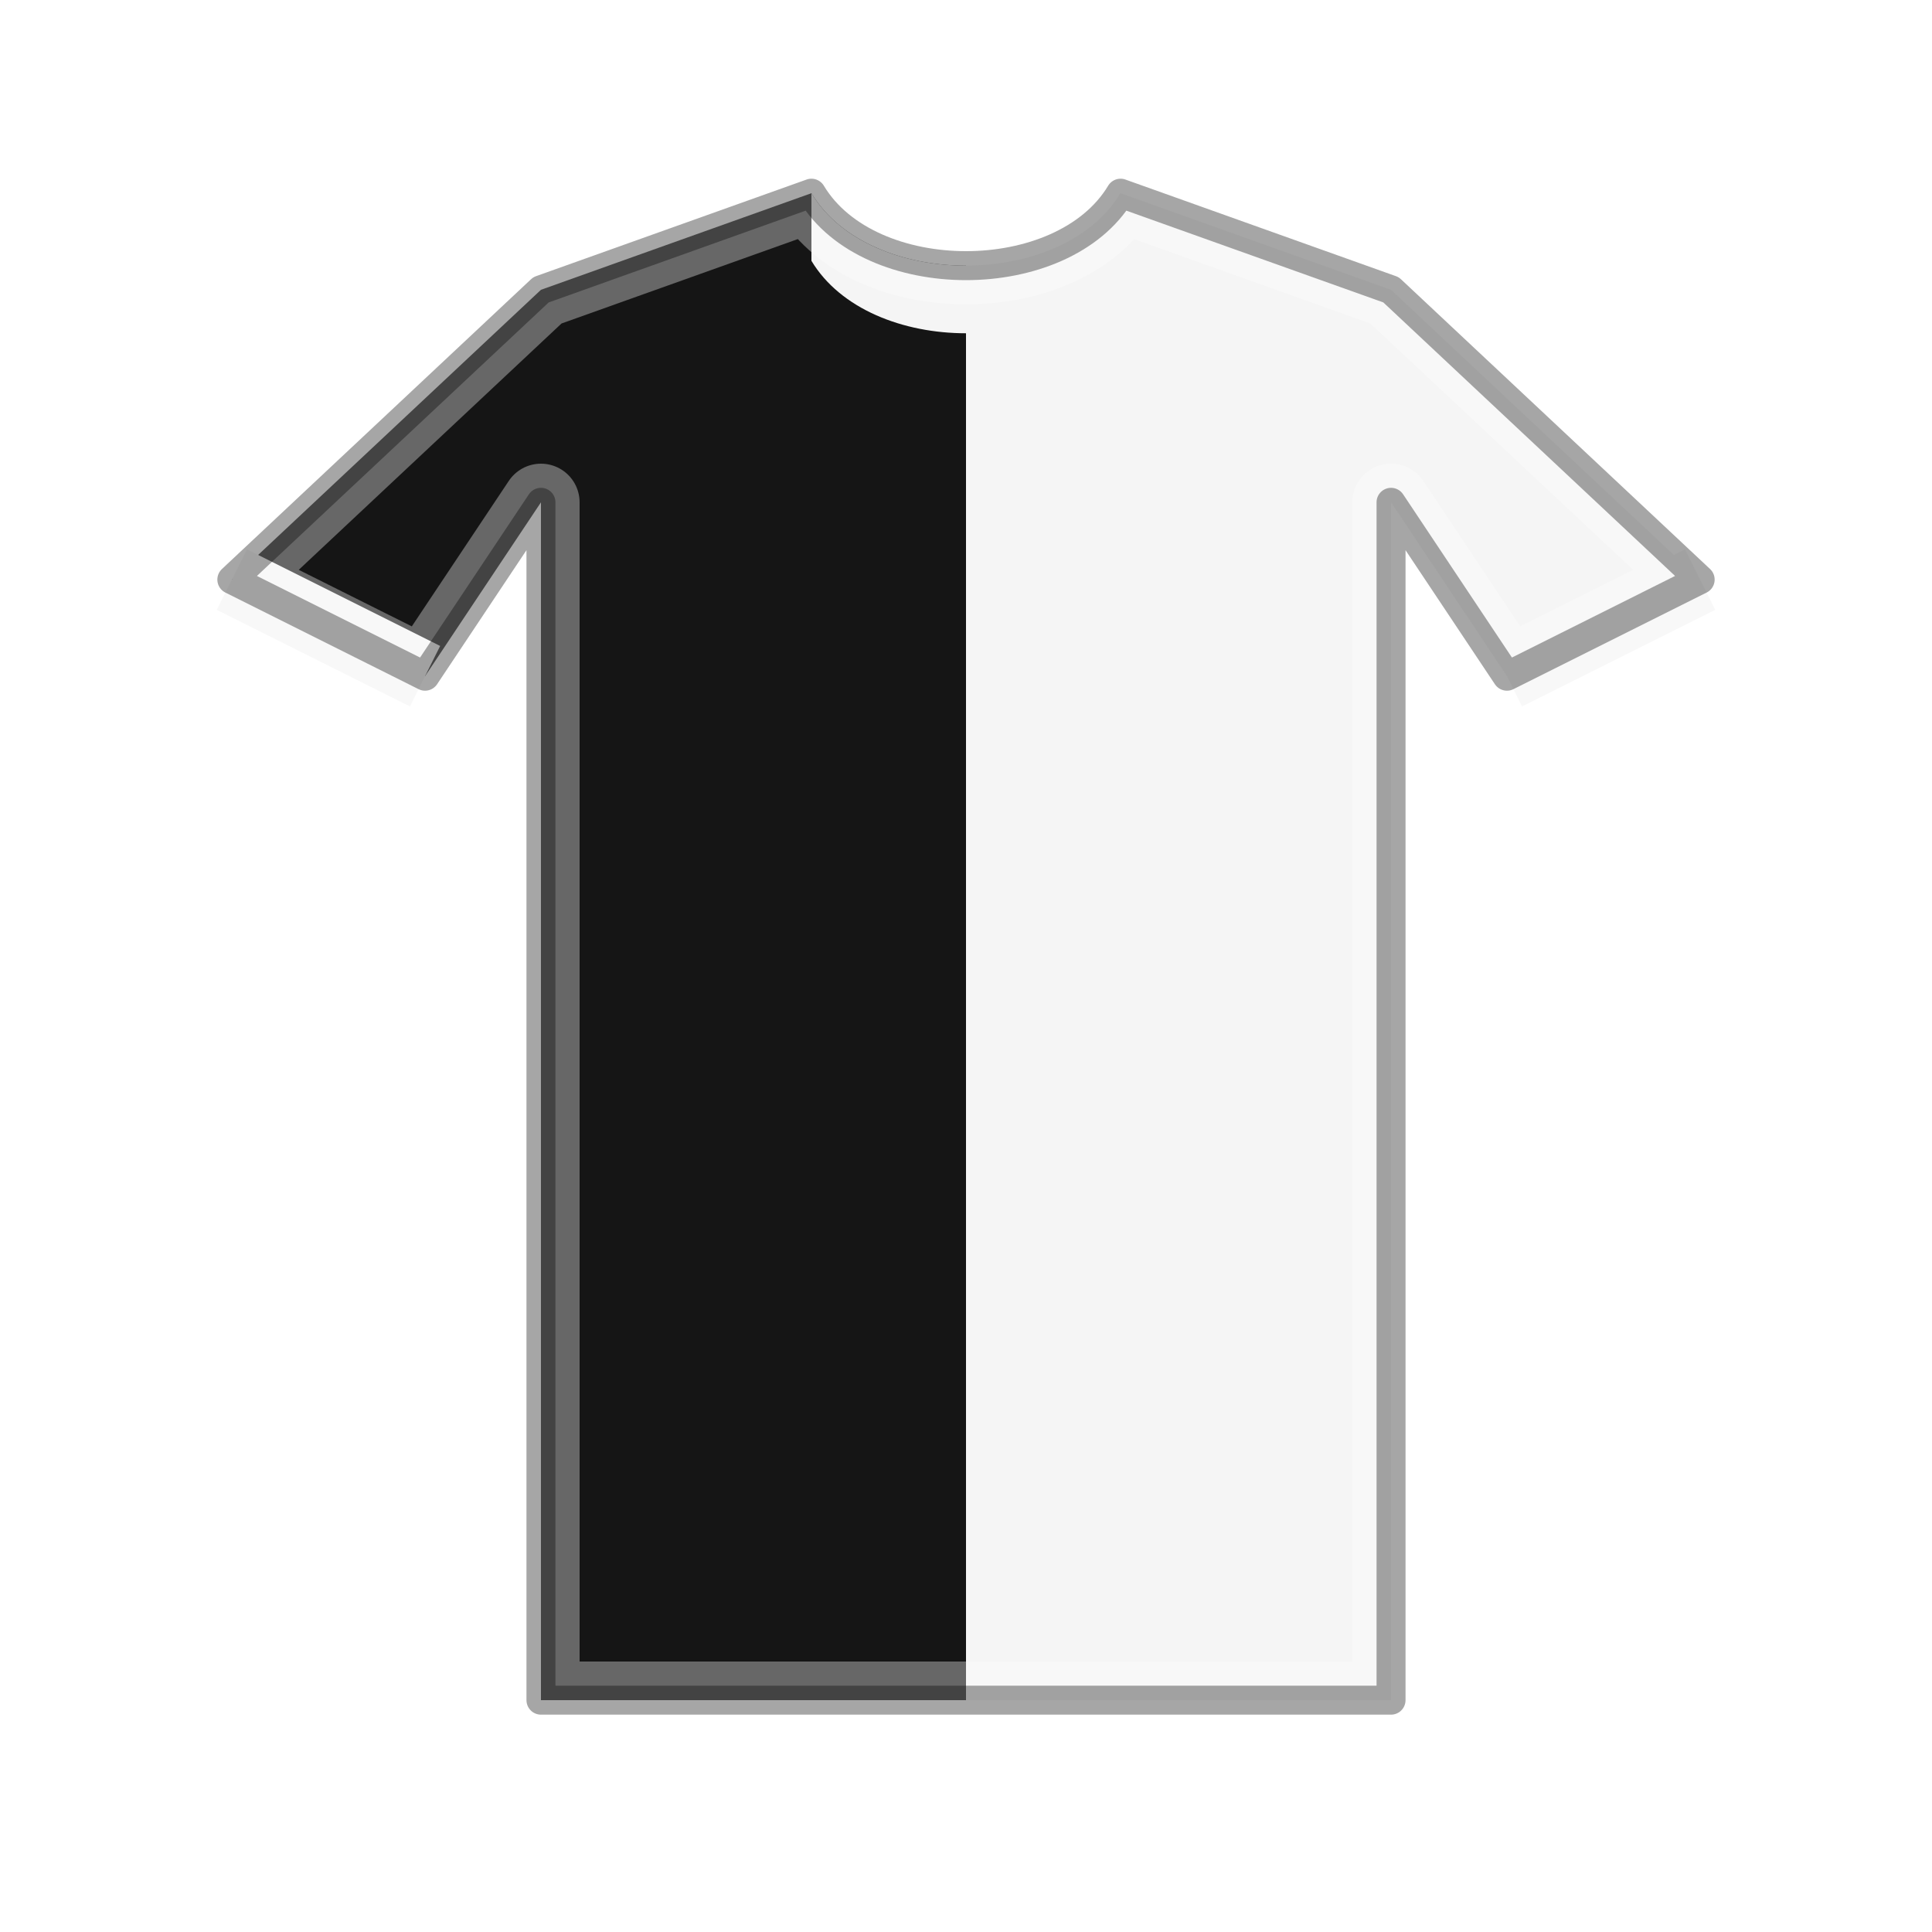
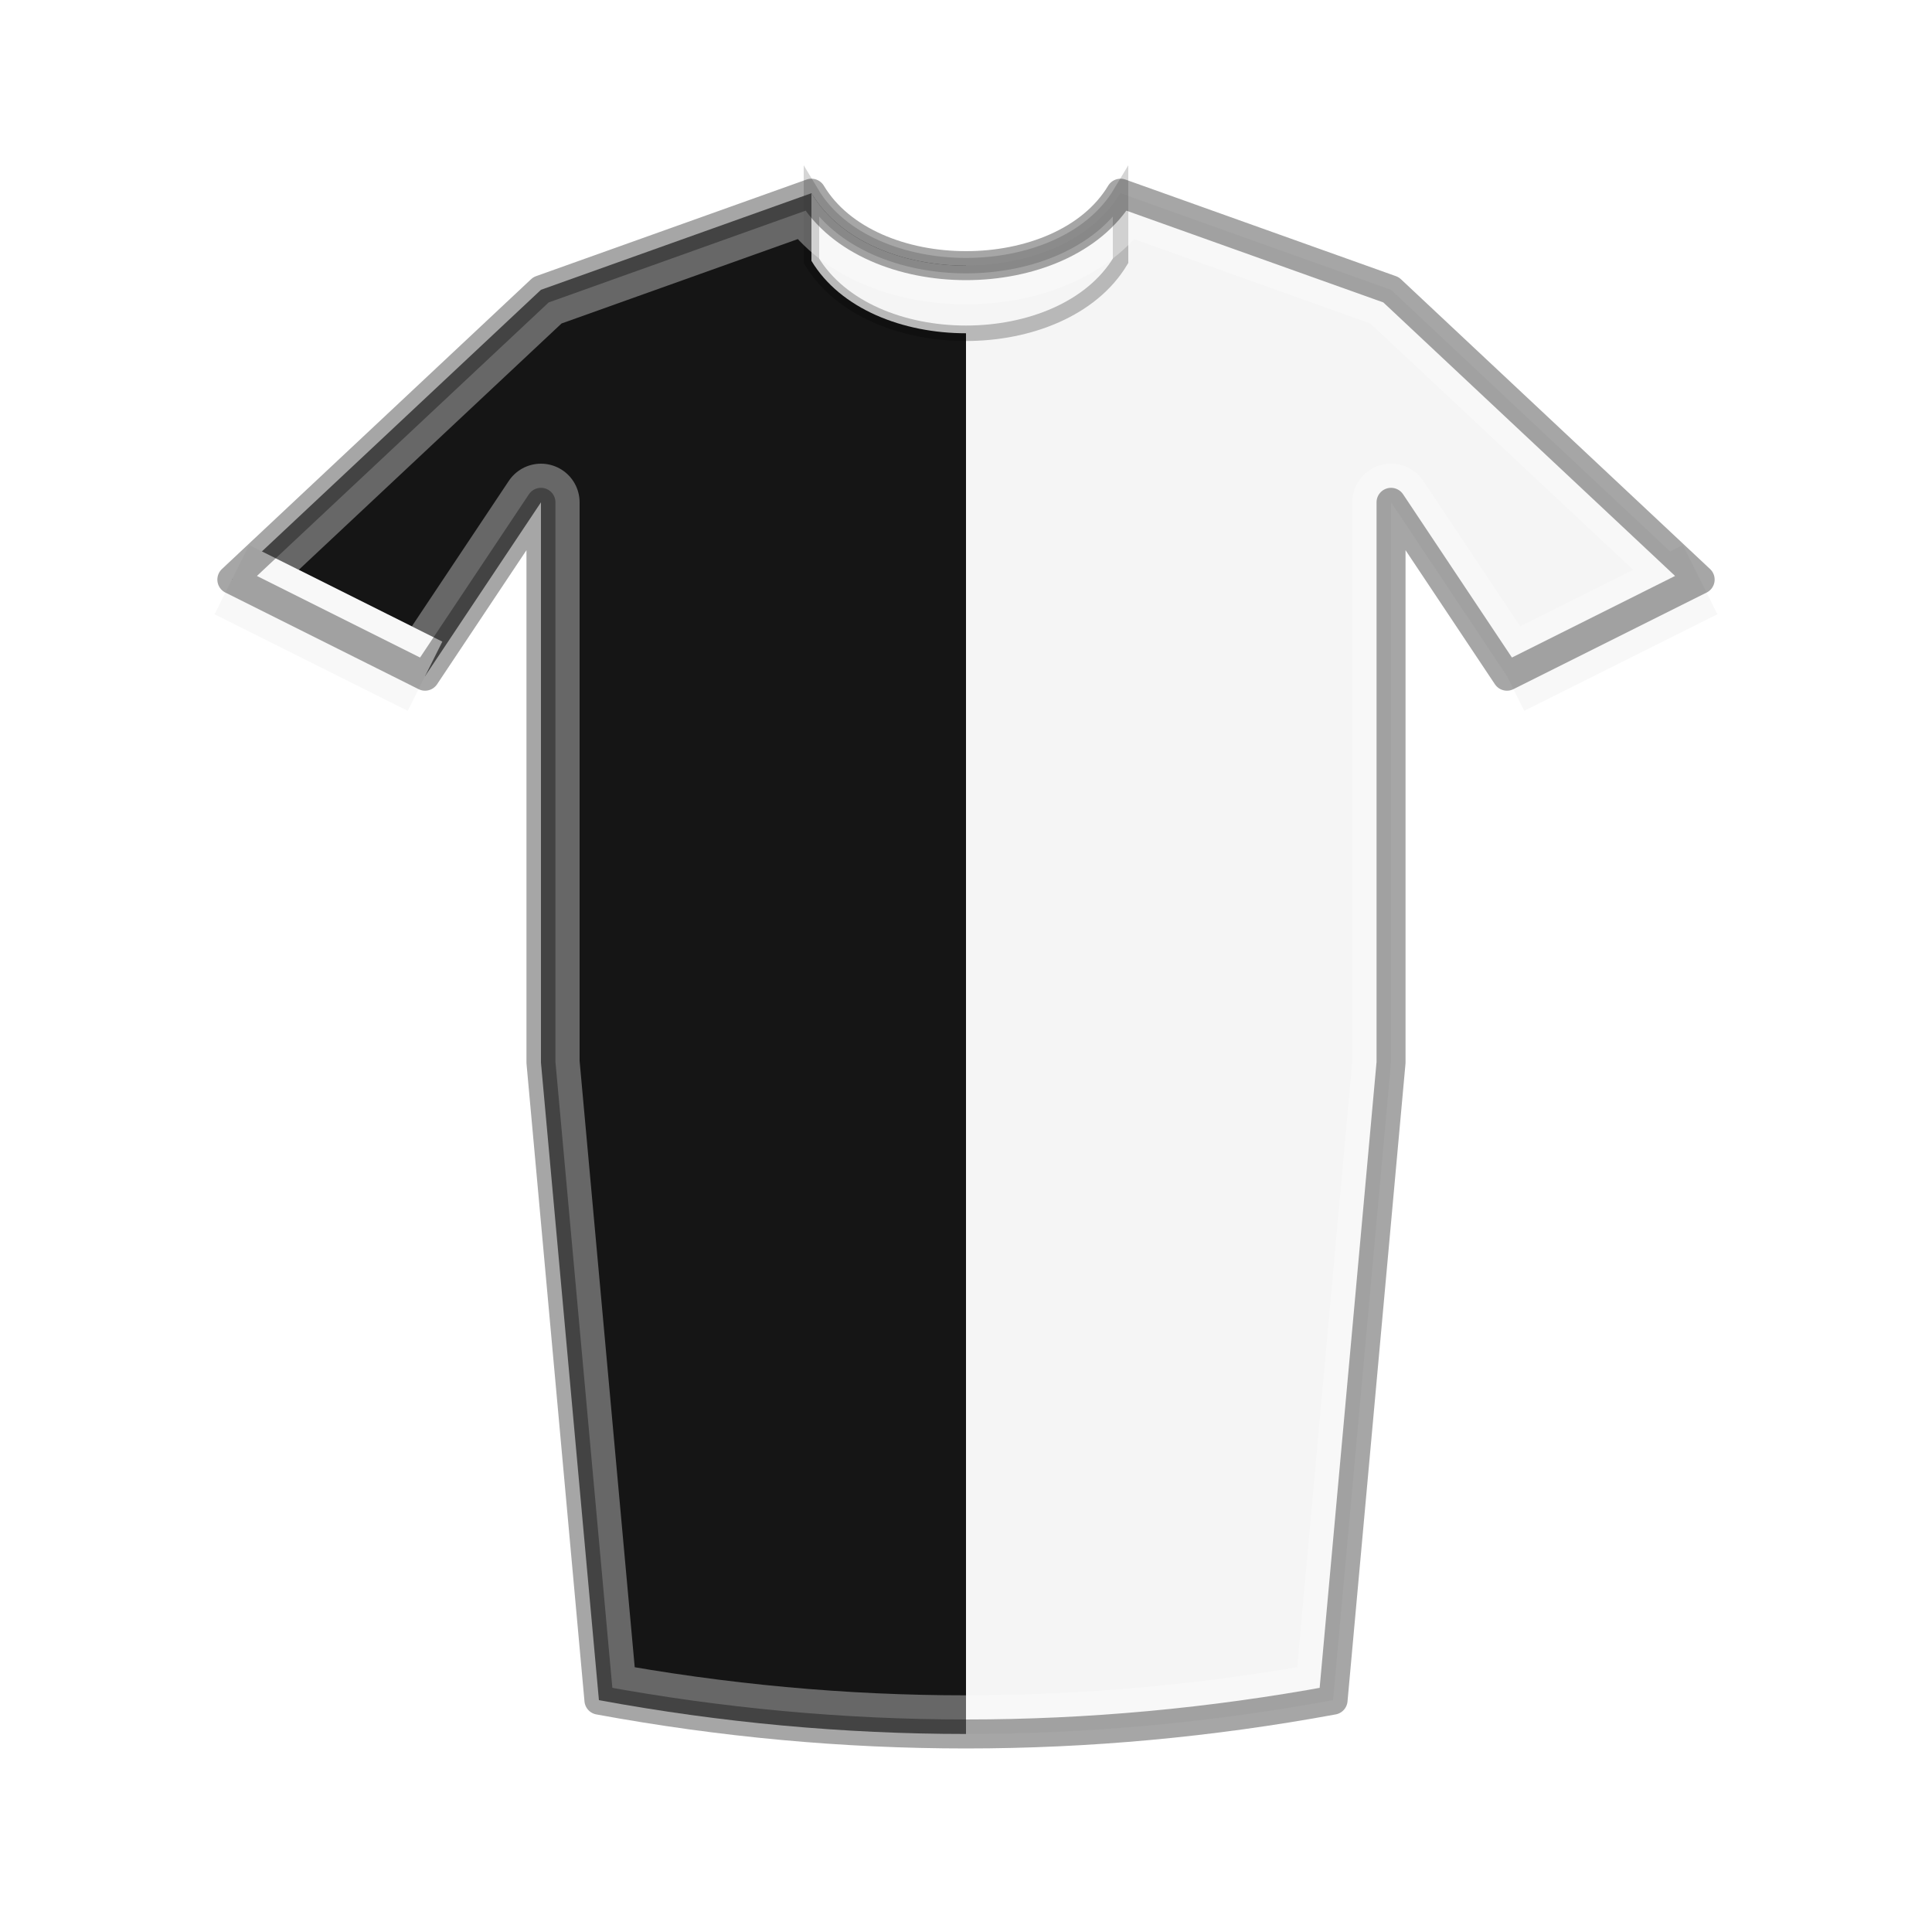
<svg xmlns="http://www.w3.org/2000/svg" viewBox="0 0 100 100" role="img" aria-label="Camisola do U. Montemor">
  <defs>
    <clipPath id="k">
-       <path d="M42,10 L28,15 L12,30 L22,35 L28,26 L28,88 L72,88 L72,26 L78,35 L88,30 L72,15 L58,10 C55,15 45,15 42,10 Z" />
+       <path d="M42,10 L28,15 L12,30 L22,35 L28,26 L28,55 L31,88 Q50,91.5 69,88 L72,55 L72,26 L78,35 L88,30 L72,15 L58,10 C55,15 45,15 42,10 Z" />
    </clipPath>
  </defs>
  <g clip-path="url(#k)">
    <rect x="0" y="0" width="50" height="100" fill="#151515" />
    <rect x="50" y="0" width="50" height="100" fill="#F5F5F5" />
  </g>
-   <path d="M42,10 C45,15 55,15 58,10 L58,13.5 C55,18.5 45,18.5 42,13.5 Z" fill="#F5F5F5" />
-   <path d="M12,30 L22,35" stroke="#F5F5F5" stroke-width="3.5" />
-   <path d="M88,30 L78,35" stroke="#F5F5F5" stroke-width="3.5" />
-   <path d="M42,10 L28,15 L12,30 L22,35 L28,26 L28,88 L72,88 L72,26 L78,35 L88,30 L72,15 L58,10 C55,15 45,15 42,10 Z" fill="none" stroke="#ffffff59" stroke-width="4" stroke-linejoin="round" />
-   <path d="M42,10 L28,15 L12,30 L22,35 L28,26 L28,88 L72,88 L72,26 L78,35 L88,30 L72,15 L58,10 C55,15 45,15 42,10 Z" fill="none" stroke="#00000059" stroke-width="1.5" stroke-linejoin="round" />
+   <path d="M42,10 C45,15 55,15 58,10 L58,13.5 C55,18.5 45,18.5 42,13.5 Z" fill="#F5F5F5" stroke="#00000040" stroke-width="0.8" />
+   <path d="M12,30 L22,35" stroke="#F5F5F5" stroke-width="4" />
+   <path d="M88,30 L78,35" stroke="#F5F5F5" stroke-width="4" />
+   <path d="M42,10 L28,15 L12,30 L22,35 L28,26 L28,55 L31,88 Q50,91.5 69,88 L72,55 L72,26 L78,35 L88,30 L72,15 L58,10 C55,15 45,15 42,10 Z" fill="none" stroke="#ffffff59" stroke-width="4" stroke-linejoin="round" />
+   <path d="M42,10 L28,15 L12,30 L22,35 L28,26 L28,55 L31,88 Q50,91.5 69,88 L72,55 L72,26 L78,35 L88,30 L72,15 L58,10 C55,15 45,15 42,10 Z" fill="none" stroke="#00000059" stroke-width="1.5" stroke-linejoin="round" />
</svg>
